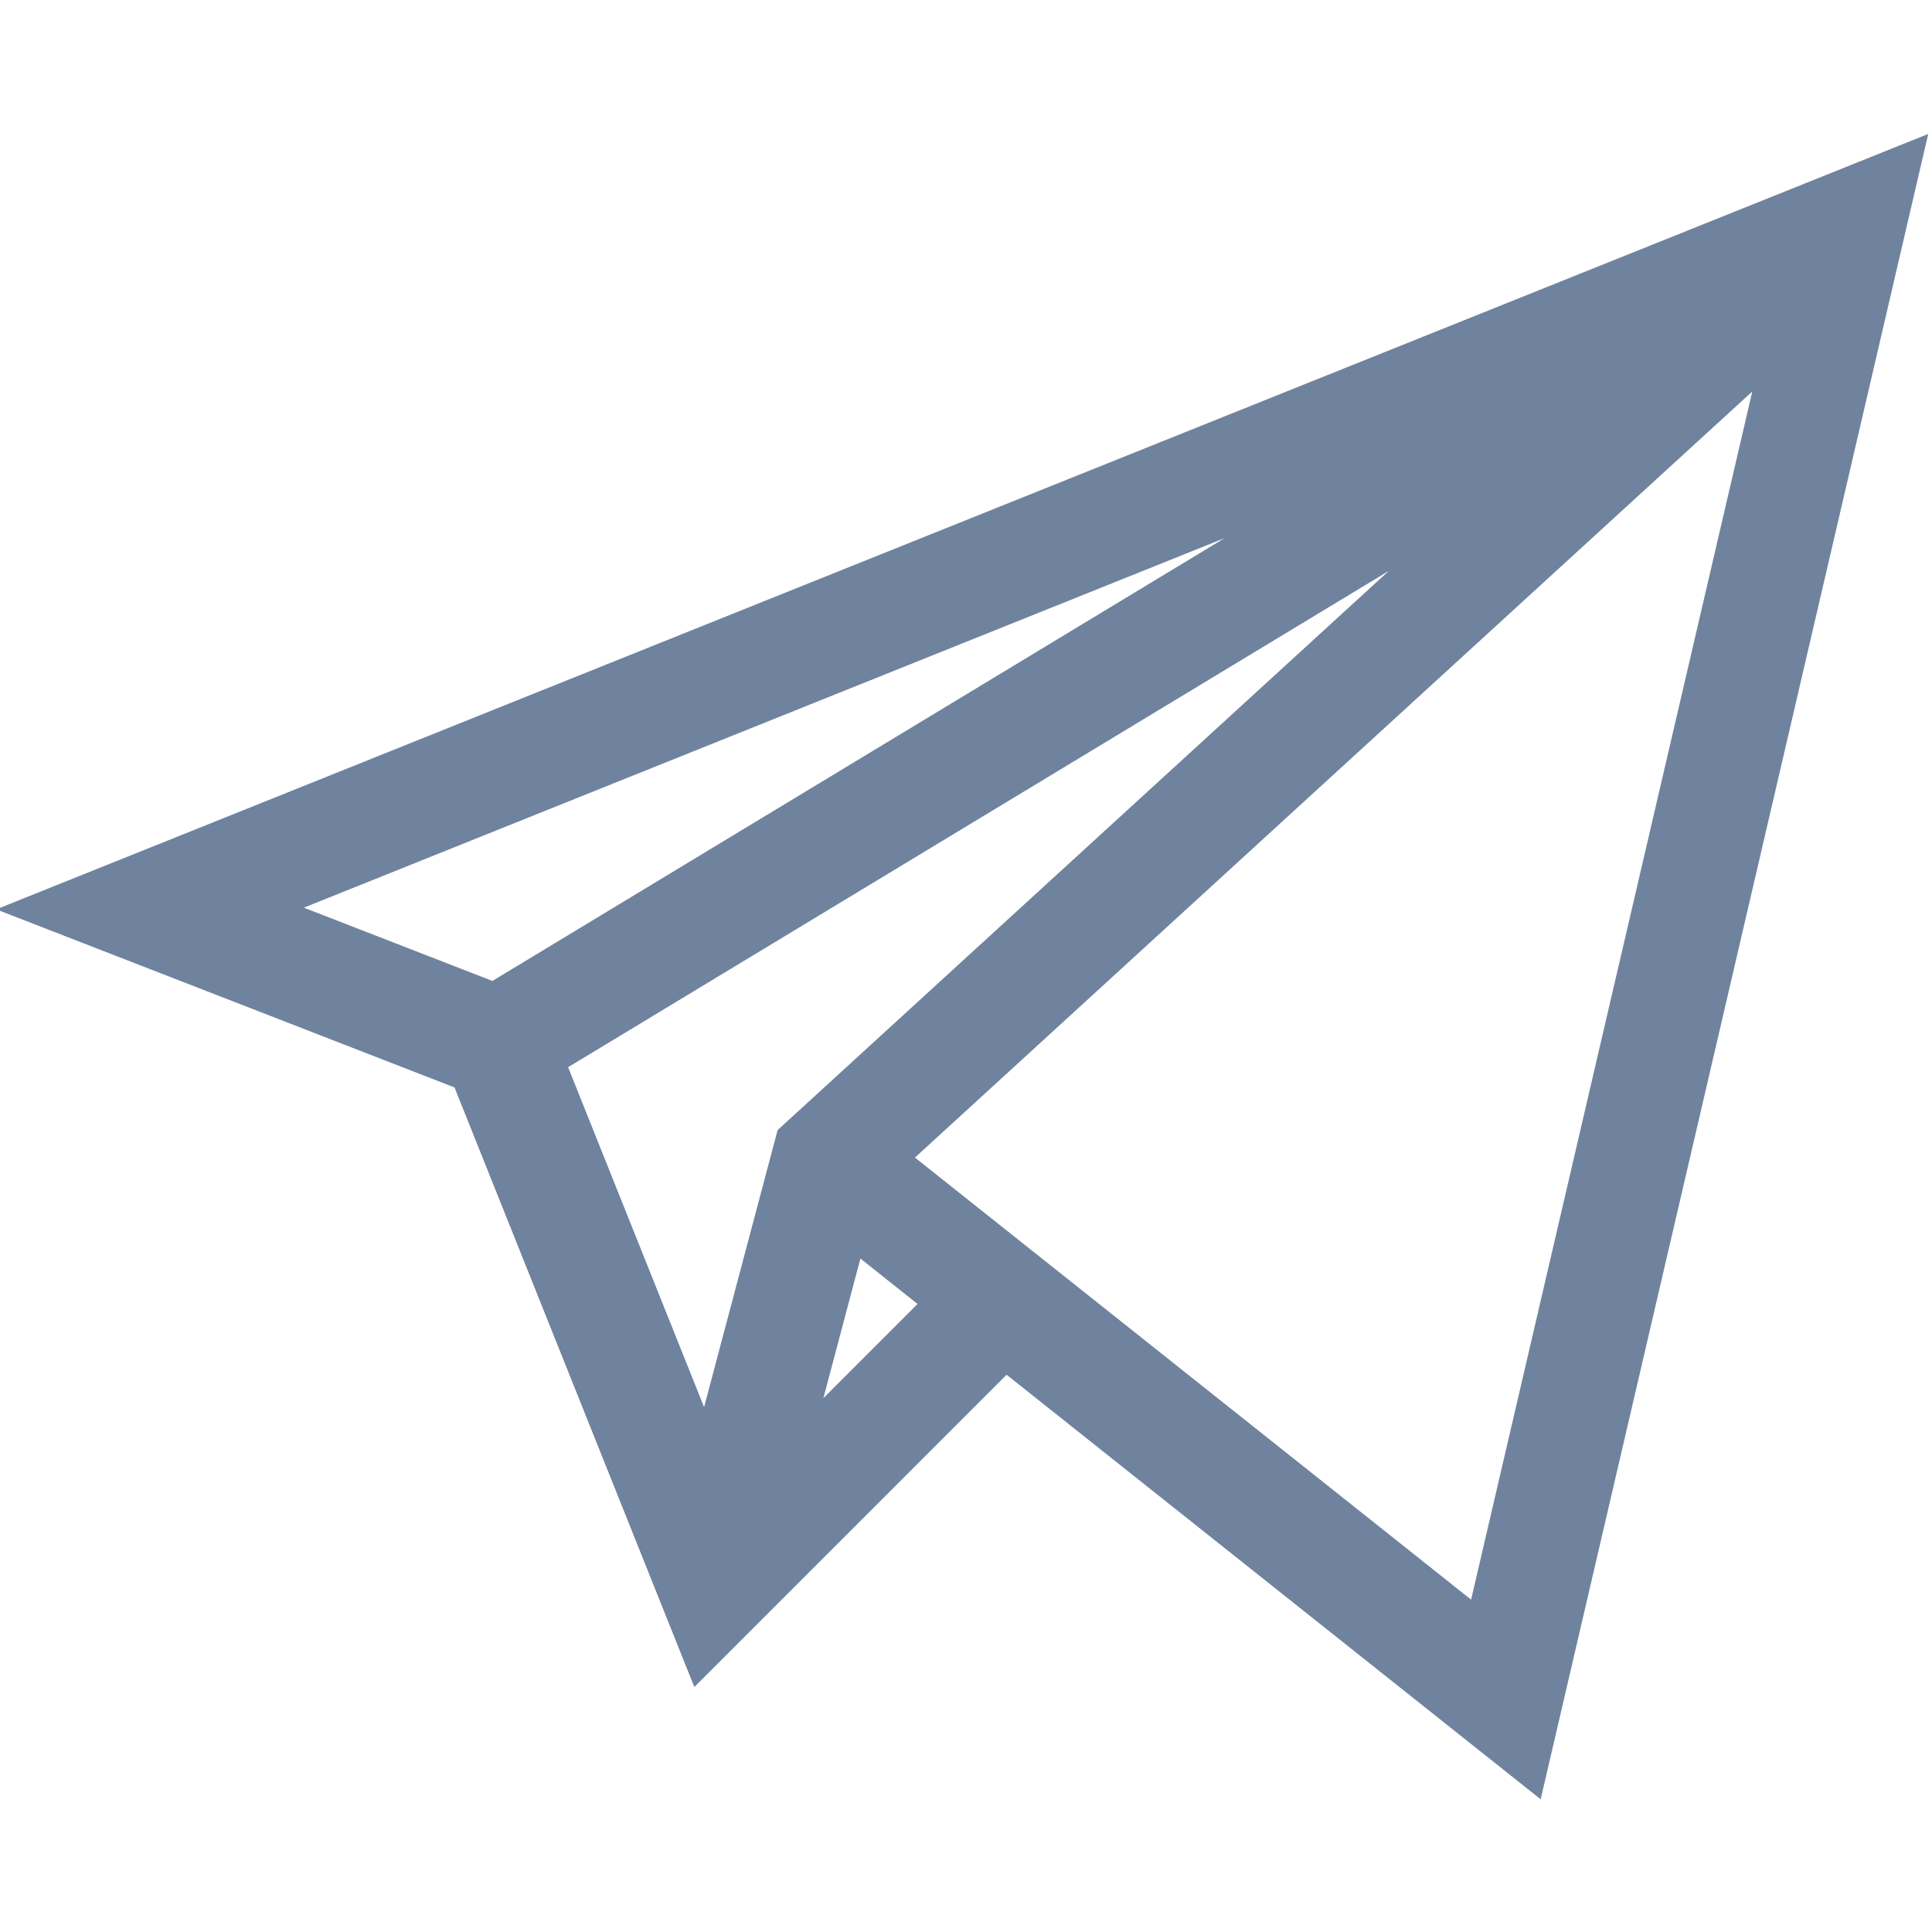
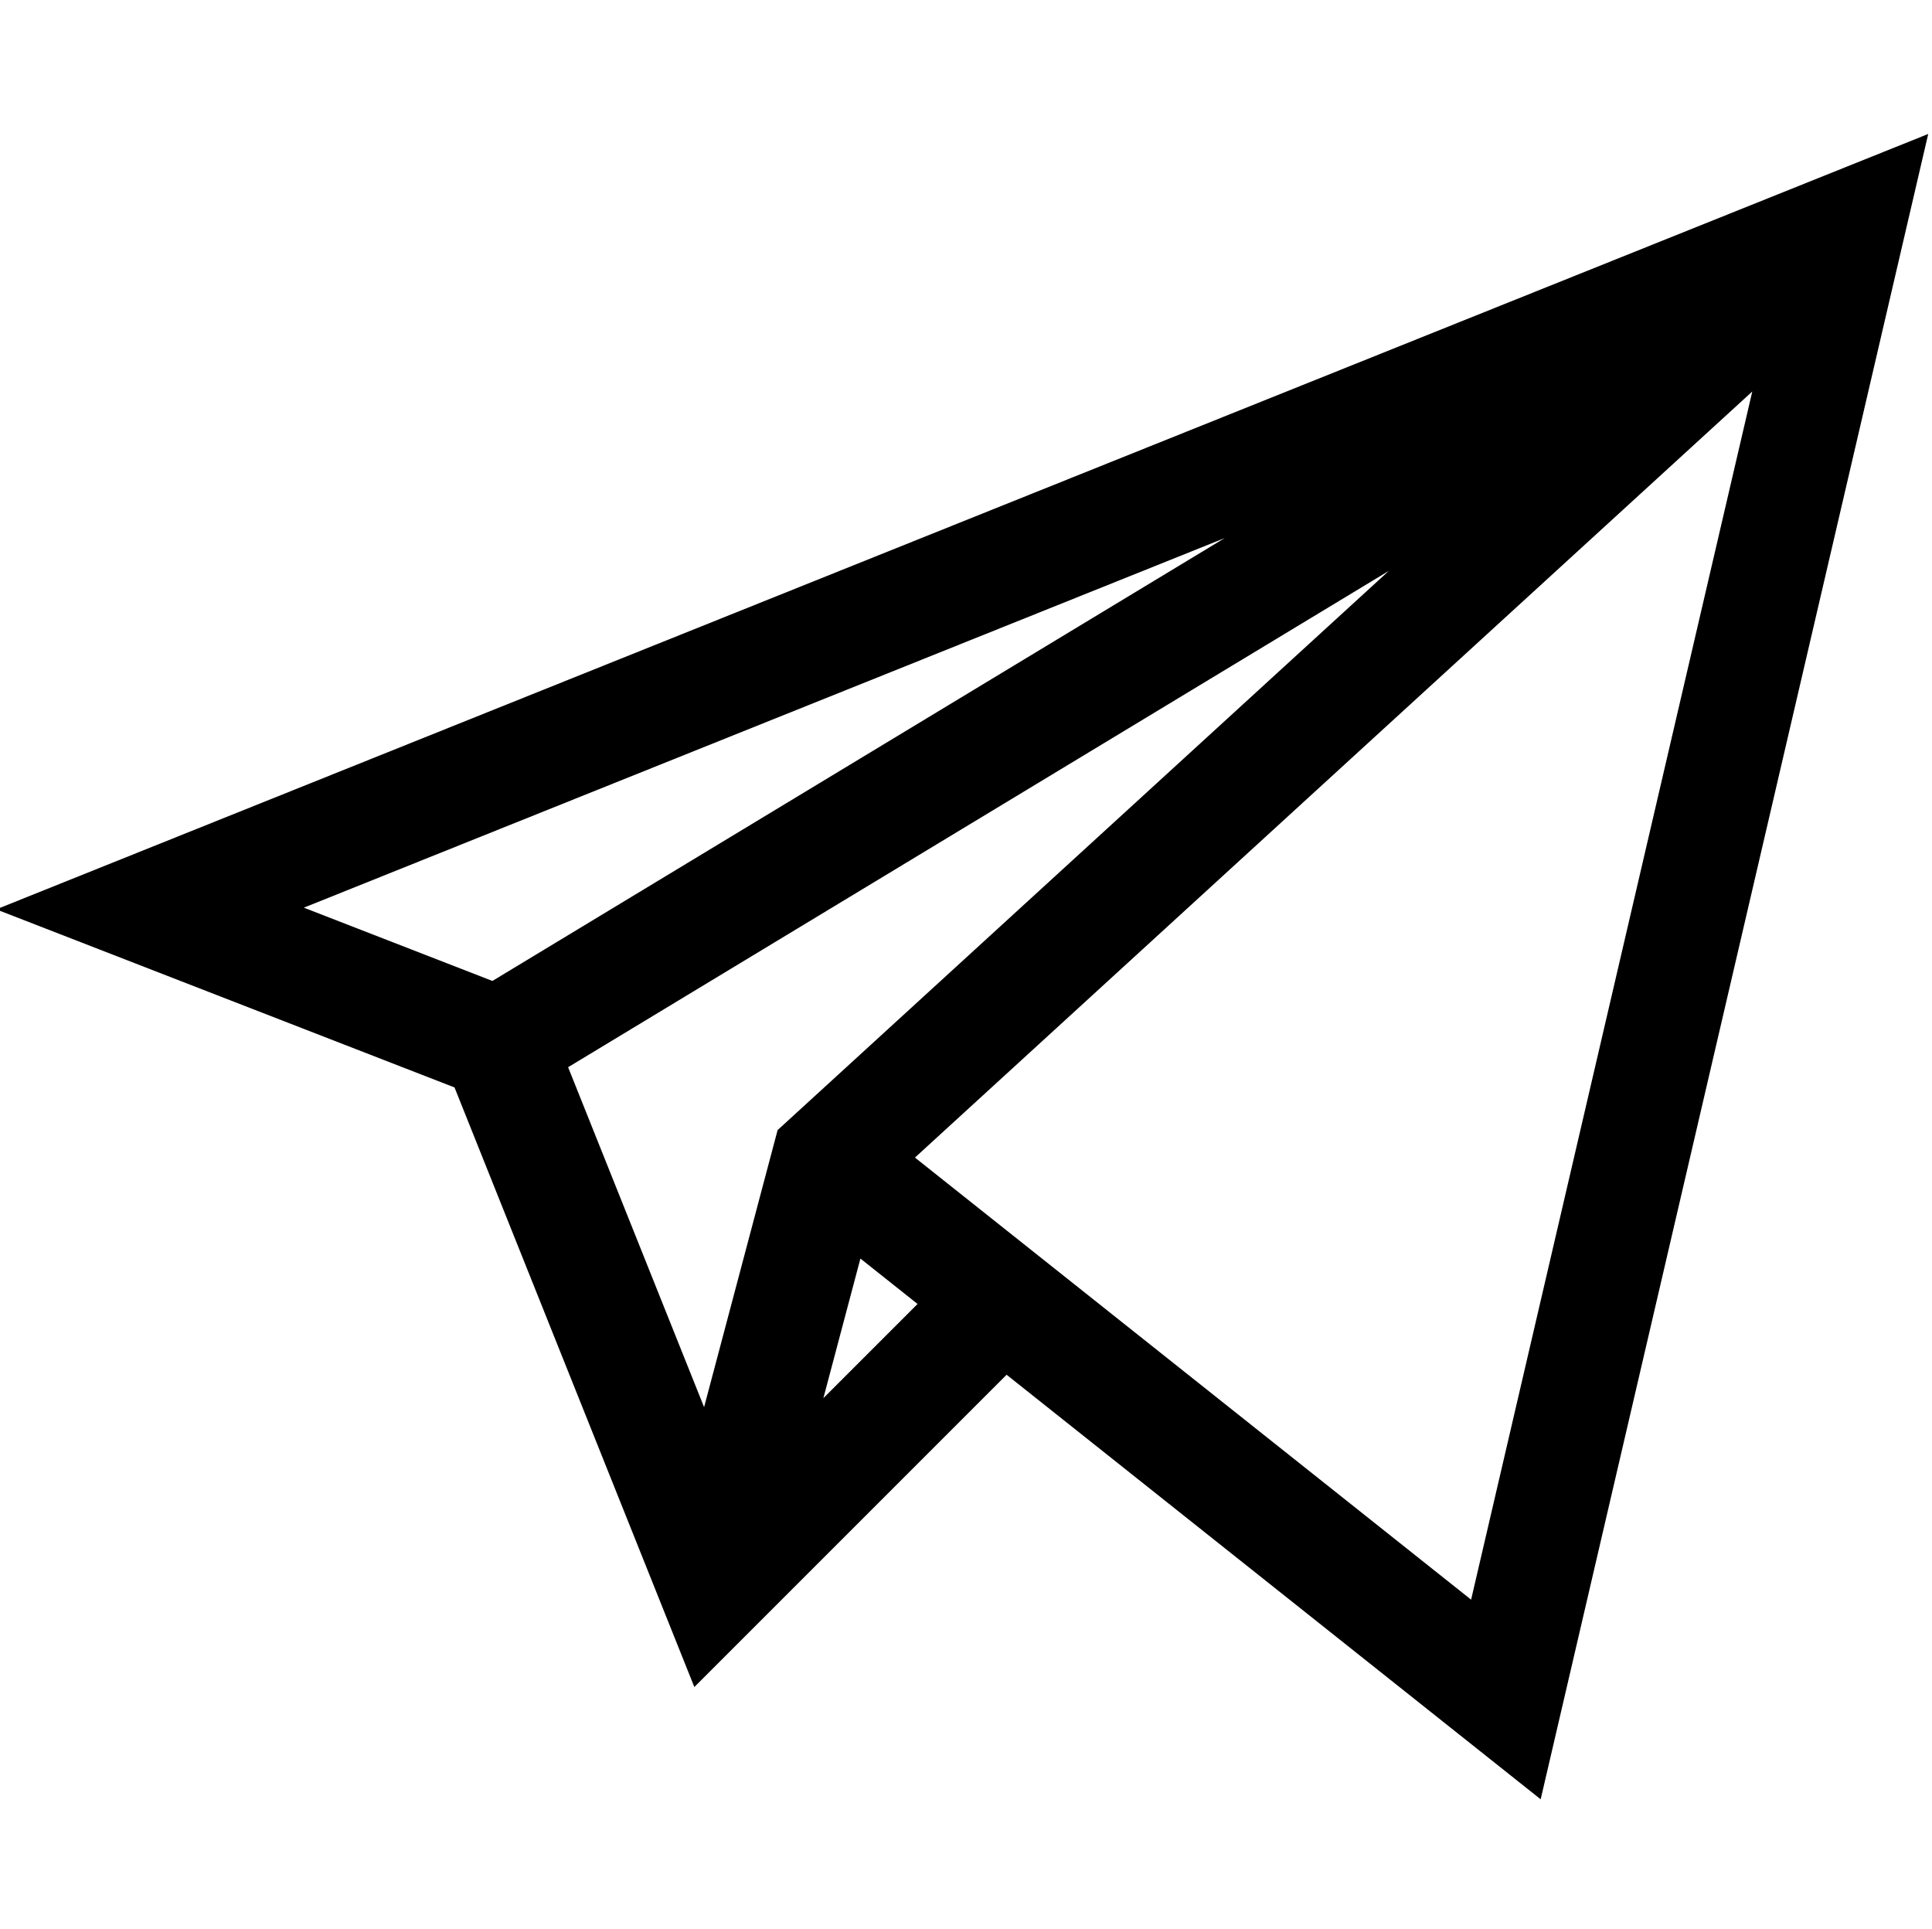
- <svg xmlns="http://www.w3.org/2000/svg" viewBox="1 -35 512 511" fill="#6f839e">
+ <svg xmlns="http://www.w3.org/2000/svg" viewBox="1 -35 512 511" fill="#000000">
  <path d="m121.453 253.172 63.555 158.887 82.75-82.754 141.535 112.504 102.707-441.309-512 205.48zm-39.934-47.641 244.047-97.945-194.074 117.363zm287.535-89.25-161.98 148.188-19.484 73.426-36.035-90.086zm-149.852 219.23 9.816-36.996 15.145 12.035zm171.656 53.395-147.387-117.152 221.902-203.008zm0 0" />
</svg>
